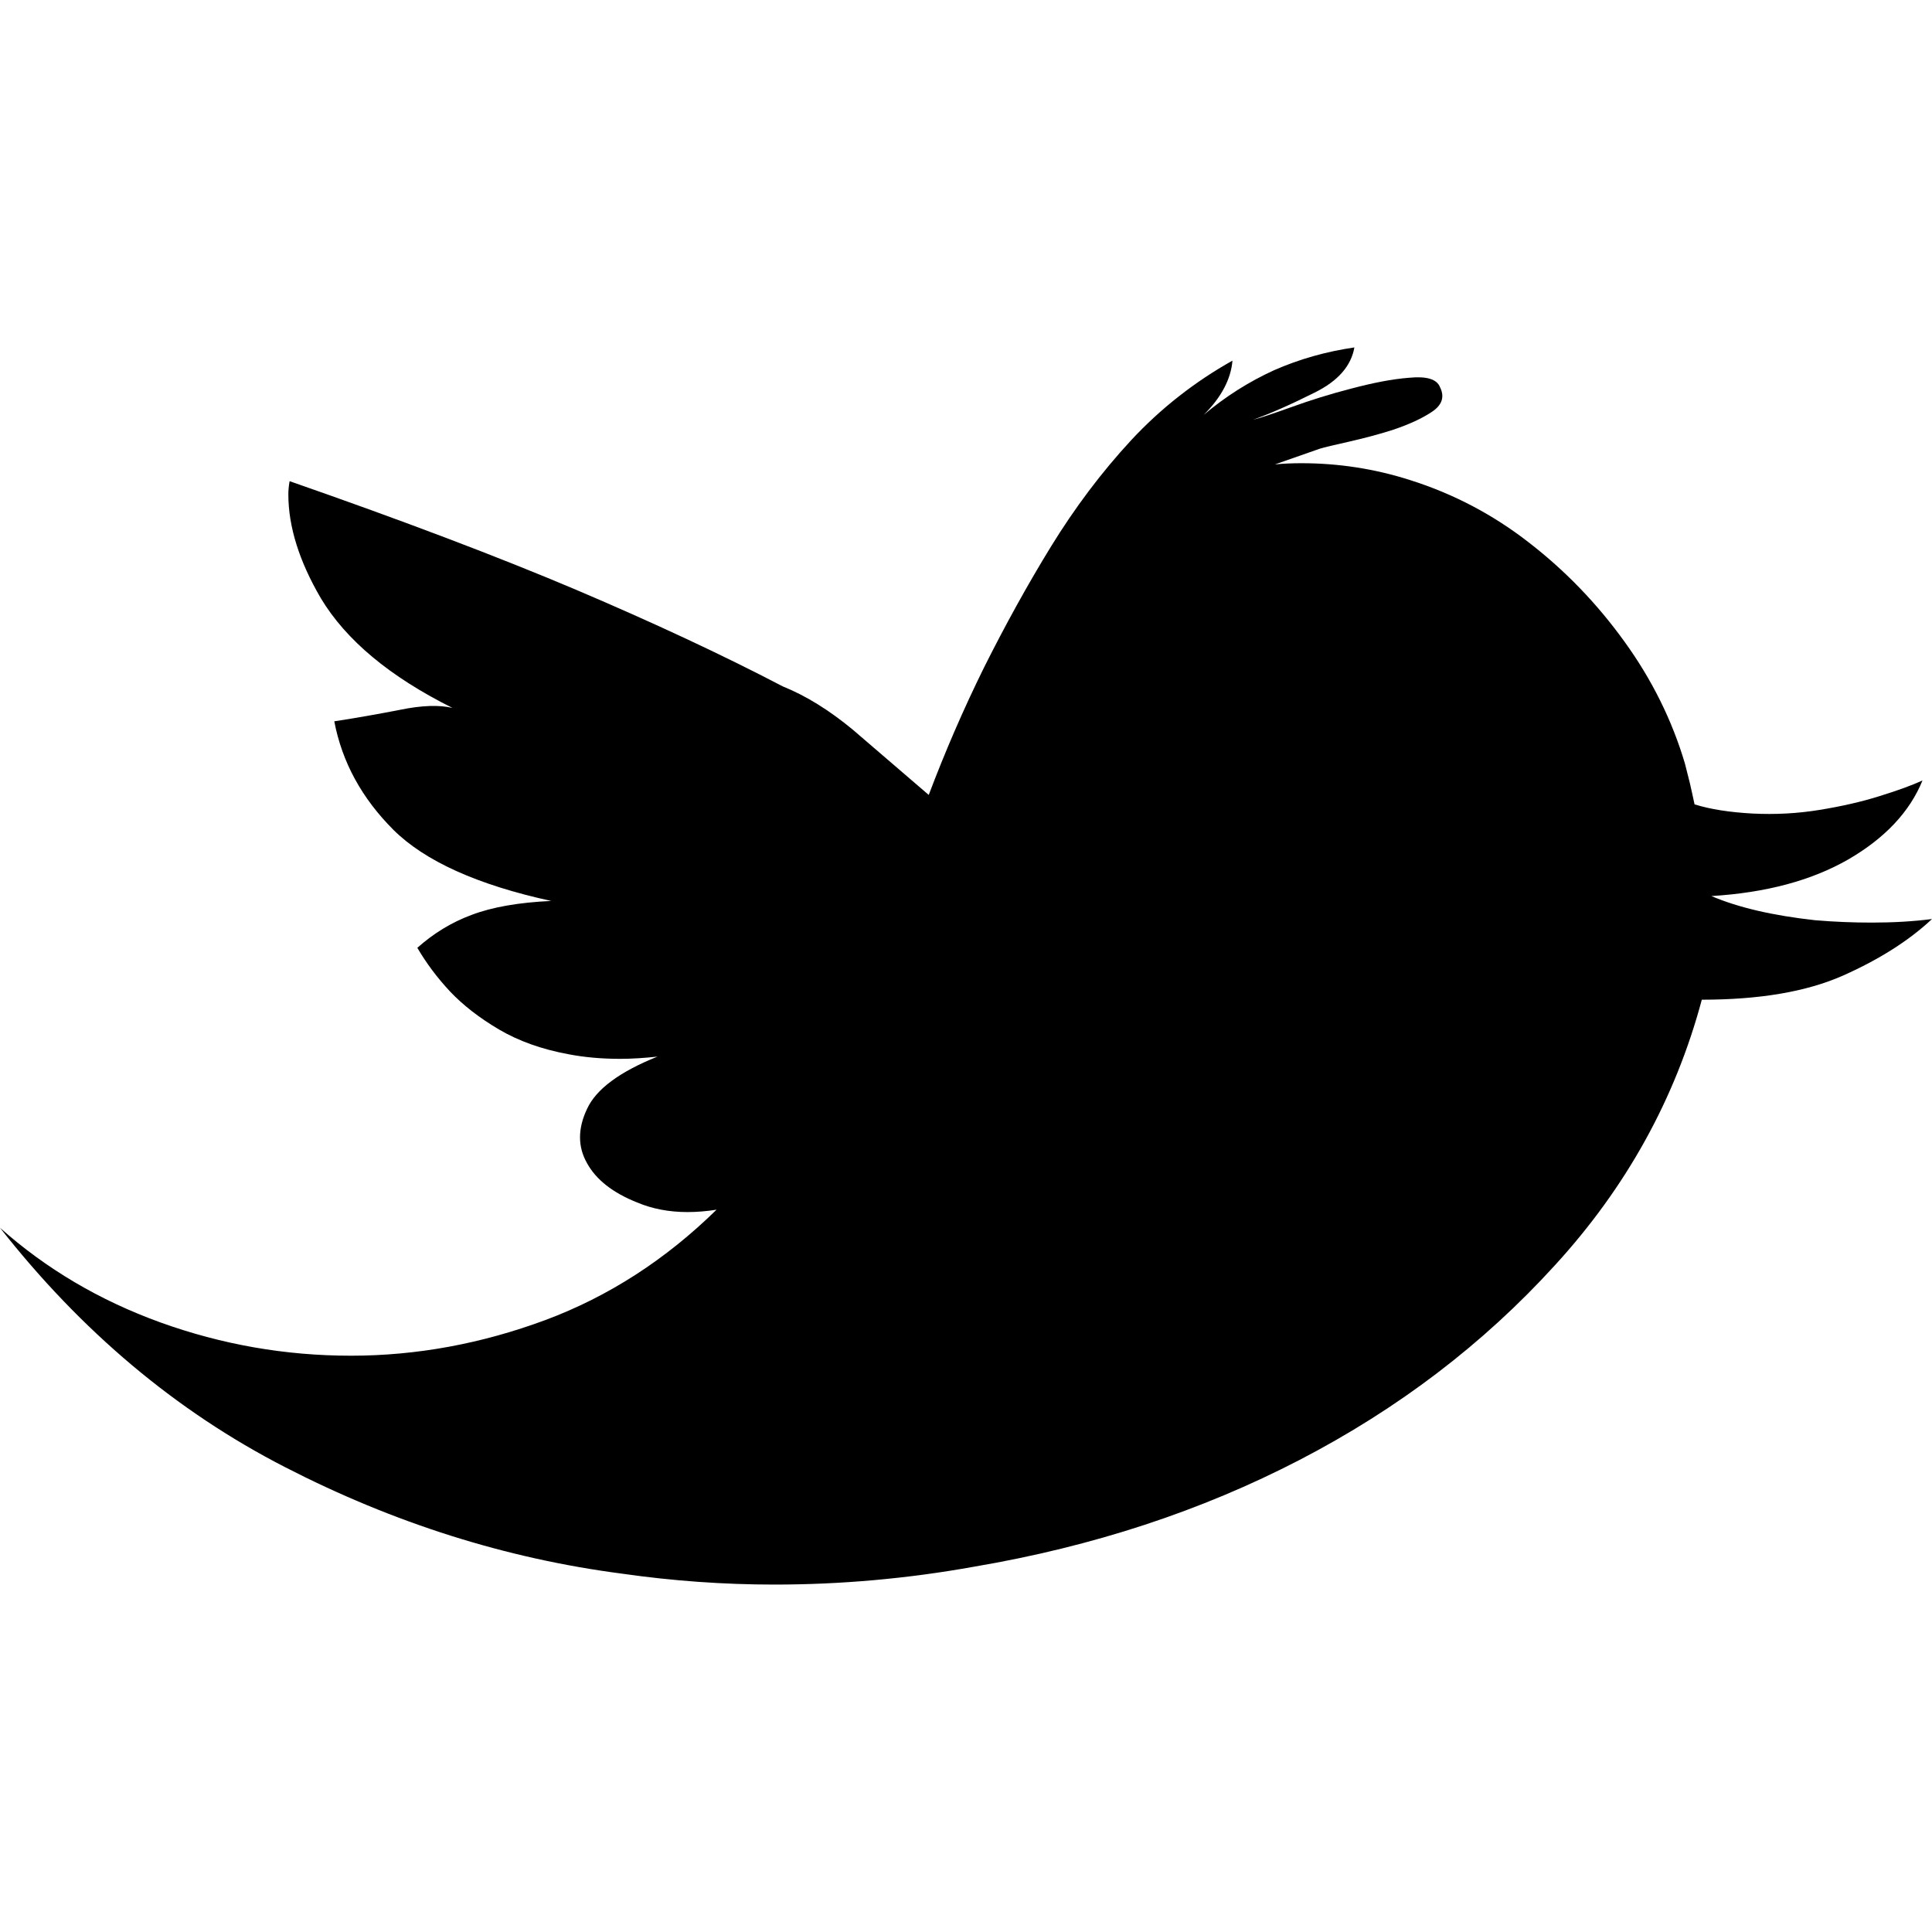
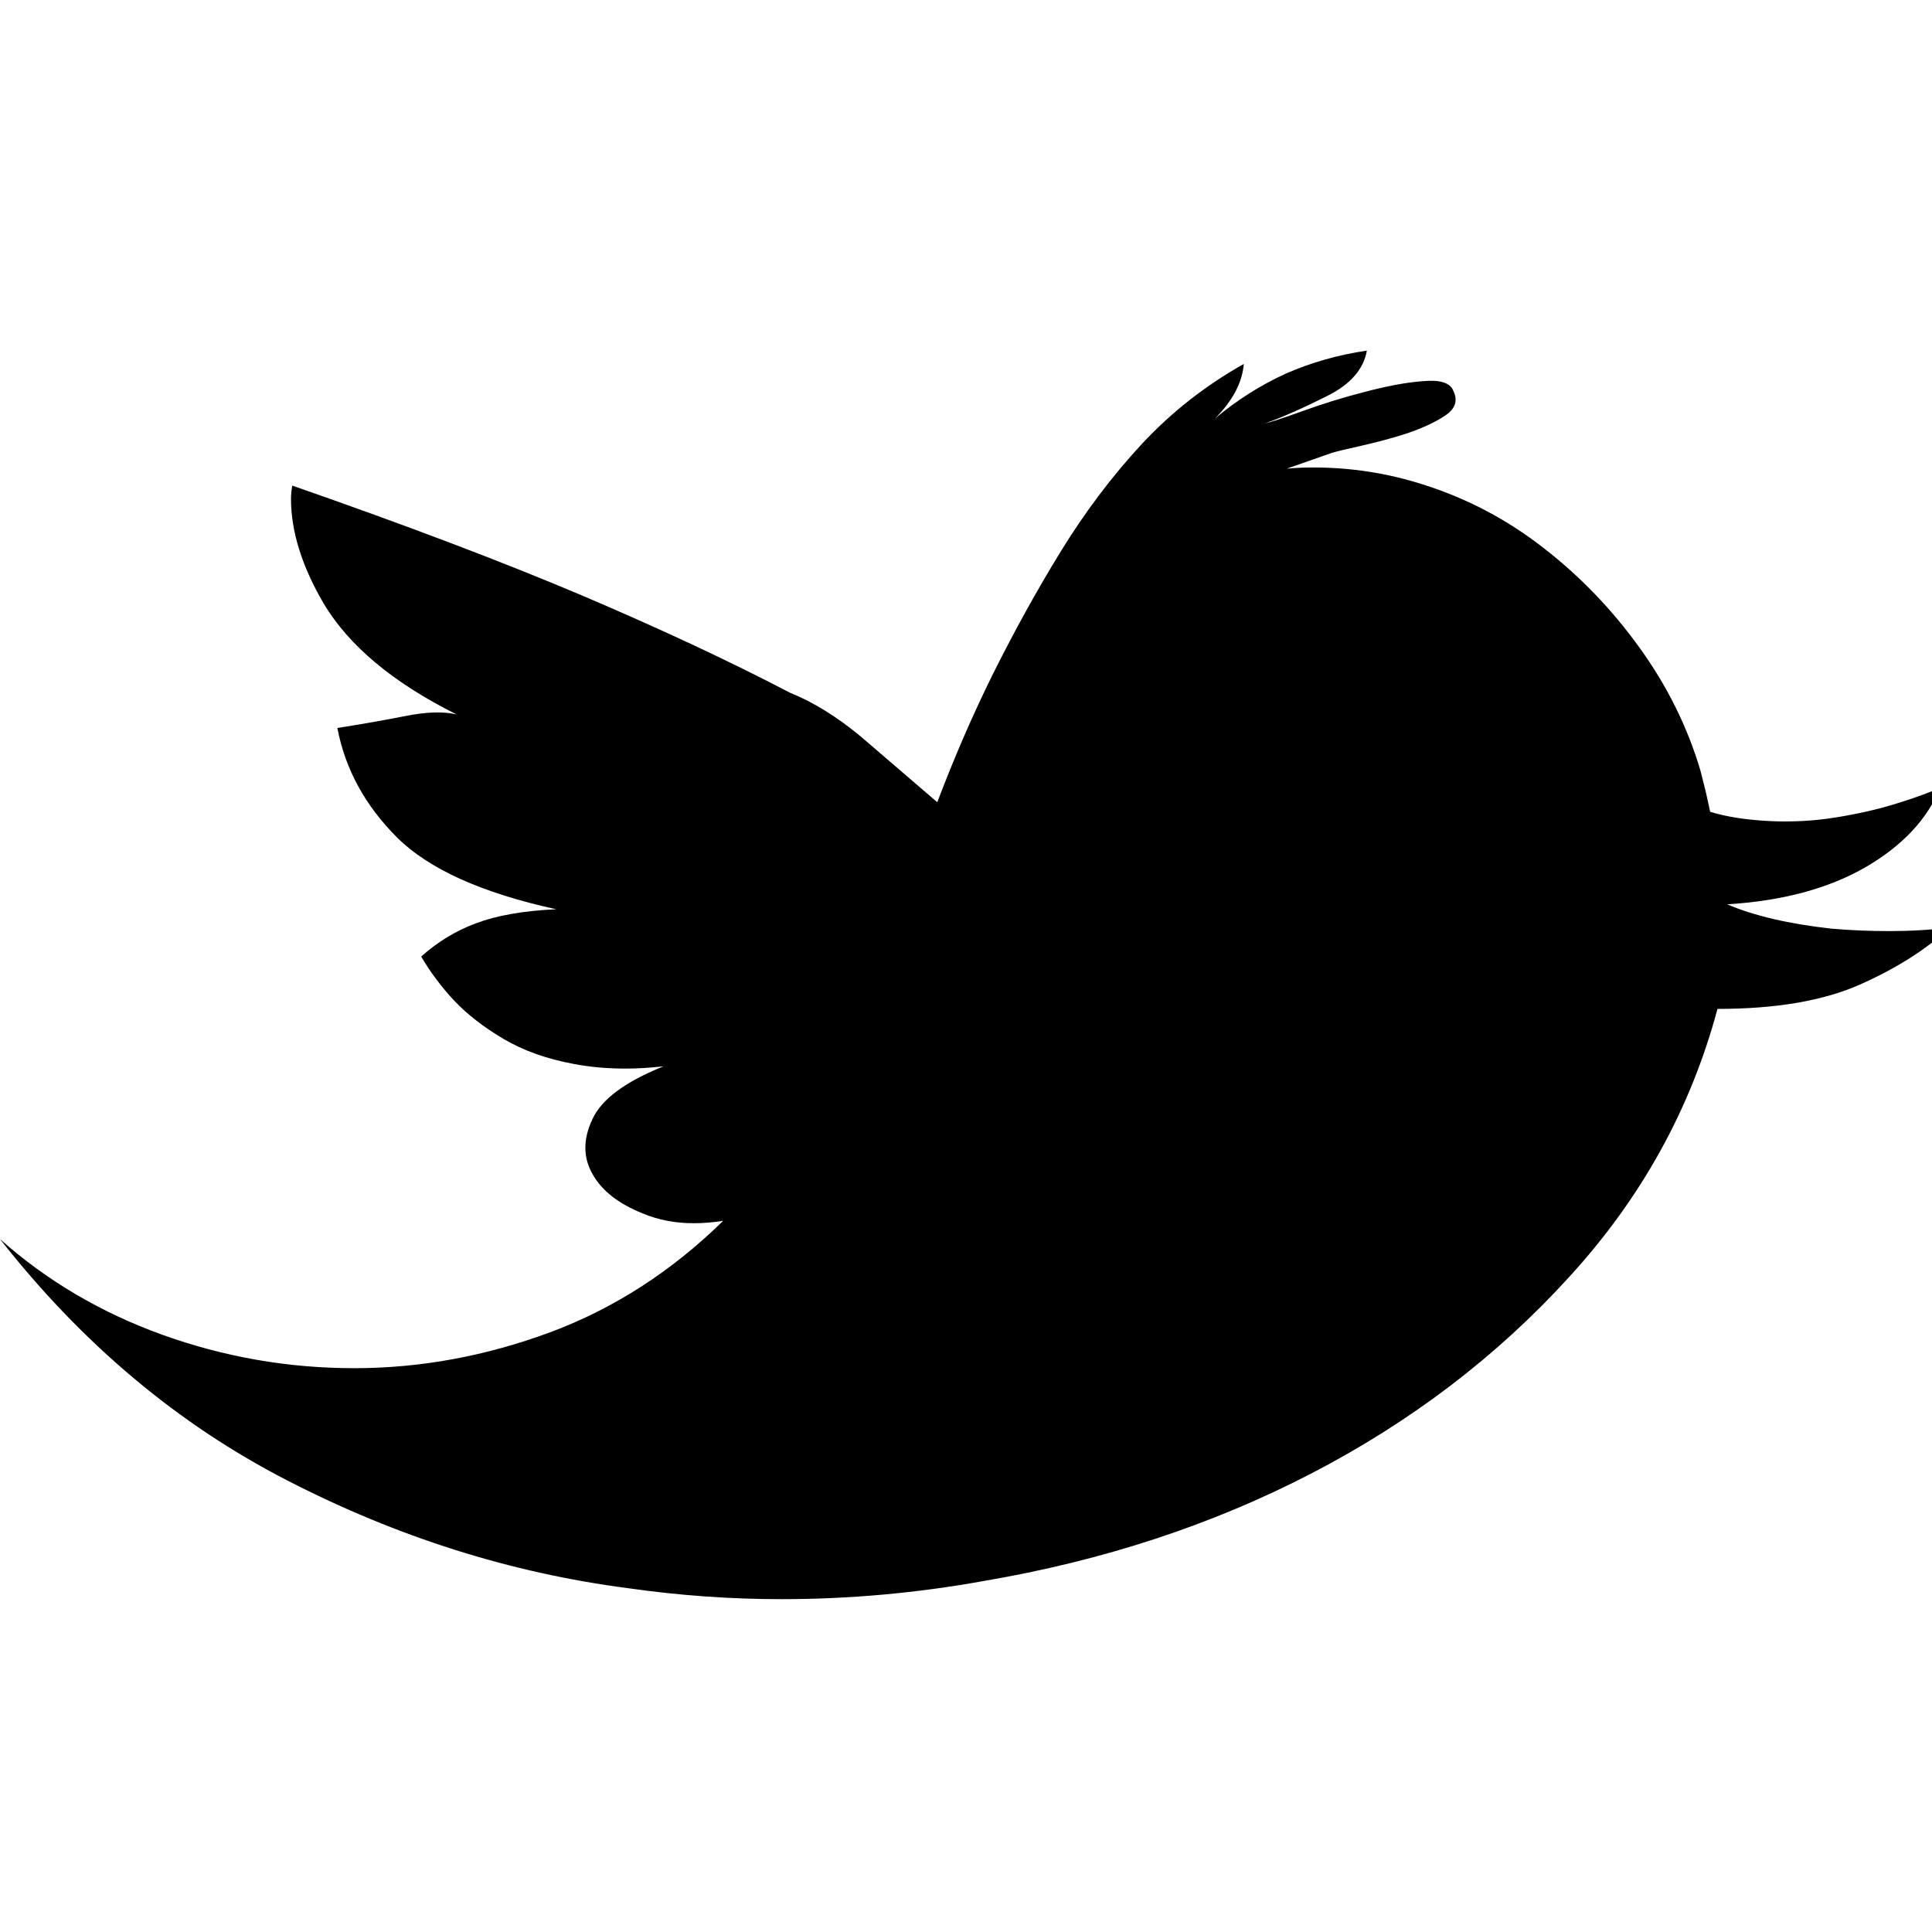
- <svg xmlns="http://www.w3.org/2000/svg" version="1.1" id="Capa_1" x="0px" y="0px" viewBox="0 0 29.267 29.267" style="enable-background:new 0 0 29.267 29.267;" xml:space="preserve">
+ <svg xmlns="http://www.w3.org/2000/svg" version="1.1" id="Capa_1" width="50" height="50" viewBox="0 0 29 29" style="enable-background:new 0 0 29.267 29.267;" xml:space="preserve">
  <g>
    <path d="M25.925,13.574c0.405,0.173,0.928,0.295,1.571,0.366c0.295,0.025,0.579,0.036,0.86,0.036c0.326,0,0.632-0.018,0.911-0.054   c-0.351,0.329-0.803,0.614-1.349,0.857c-0.552,0.244-1.262,0.365-2.138,0.365c-0.401,1.498-1.144,2.844-2.23,4.028   c-1.082,1.188-2.37,2.169-3.862,2.943s-3.131,1.312-4.926,1.617c-1.01,0.182-2.019,0.272-3.033,0.272   c-0.765,0-1.533-0.055-2.297-0.164c-1.771-0.23-3.472-0.77-5.118-1.617C2.669,21.378,1.232,20.169,0,18.599   c0.696,0.62,1.508,1.101,2.433,1.435c0.925,0.333,1.886,0.503,2.884,0.503c0.999,0,1.981-0.183,2.944-0.54   c0.96-0.358,1.824-0.917,2.594-1.672c-0.146,0.023-0.292,0.036-0.441,0.036c-0.279,0-0.534-0.049-0.764-0.146   c-0.367-0.146-0.62-0.345-0.757-0.594c-0.142-0.249-0.142-0.524,0-0.823C9.03,16.5,9.386,16.236,9.96,16.006   c-0.196,0.021-0.387,0.034-0.566,0.034c-0.283,0-0.544-0.024-0.783-0.07c-0.406-0.075-0.754-0.2-1.052-0.375   c-0.303-0.179-0.547-0.37-0.743-0.577c-0.194-0.208-0.359-0.429-0.494-0.66c0.246-0.219,0.518-0.386,0.823-0.499   c0.305-0.116,0.706-0.188,1.205-0.211c-1.118-0.243-1.917-0.606-2.391-1.078c-0.475-0.475-0.777-1.022-0.895-1.643   c0.33-0.051,0.657-0.108,0.994-0.174c0.333-0.069,0.6-0.076,0.796-0.029C5.901,10.249,5.24,9.695,4.86,9.062   C4.533,8.503,4.368,7.977,4.368,7.49c0-0.061,0.006-0.127,0.019-0.201C6.104,7.887,7.55,8.436,8.724,8.933   c1.177,0.501,2.221,0.988,3.134,1.465c0.353,0.142,0.704,0.361,1.06,0.655l1.151,0.989c0.245-0.648,0.521-1.289,0.837-1.929   c0.321-0.641,0.658-1.253,1.017-1.837c0.359-0.583,0.762-1.121,1.213-1.608c0.451-0.485,0.964-0.885,1.534-1.205   c-0.023,0.278-0.167,0.555-0.436,0.822c0.33-0.278,0.685-0.503,1.067-0.677c0.387-0.17,0.792-0.283,1.216-0.345   c-0.049,0.28-0.248,0.51-0.604,0.685c-0.353,0.177-0.661,0.314-0.93,0.41c0.096-0.023,0.29-0.087,0.574-0.189   c0.287-0.104,0.592-0.2,0.915-0.283c0.326-0.086,0.615-0.144,0.879-0.164c0.26-0.025,0.417,0.021,0.464,0.145   c0.072,0.146,0.03,0.271-0.127,0.374c-0.157,0.104-0.351,0.19-0.577,0.267C20.889,6.58,20.66,6.639,20.438,6.69   c-0.227,0.05-0.375,0.086-0.447,0.108l-0.677,0.237c0.133-0.013,0.268-0.018,0.401-0.018c0.559,0,1.11,0.084,1.644,0.255   c0.659,0.208,1.262,0.525,1.81,0.953c0.546,0.423,1.029,0.924,1.441,1.497c0.414,0.573,0.719,1.187,0.914,1.844l0.074,0.293   c0.021,0.097,0.048,0.205,0.072,0.326c0.244,0.076,0.535,0.12,0.879,0.139c0.34,0.017,0.677,0,1.014-0.055   c0.332-0.054,0.637-0.123,0.909-0.209c0.276-0.085,0.494-0.165,0.651-0.237c-0.194,0.476-0.569,0.874-1.124,1.196   C27.442,13.339,26.75,13.524,25.925,13.574z" />
  </g>
</svg>
